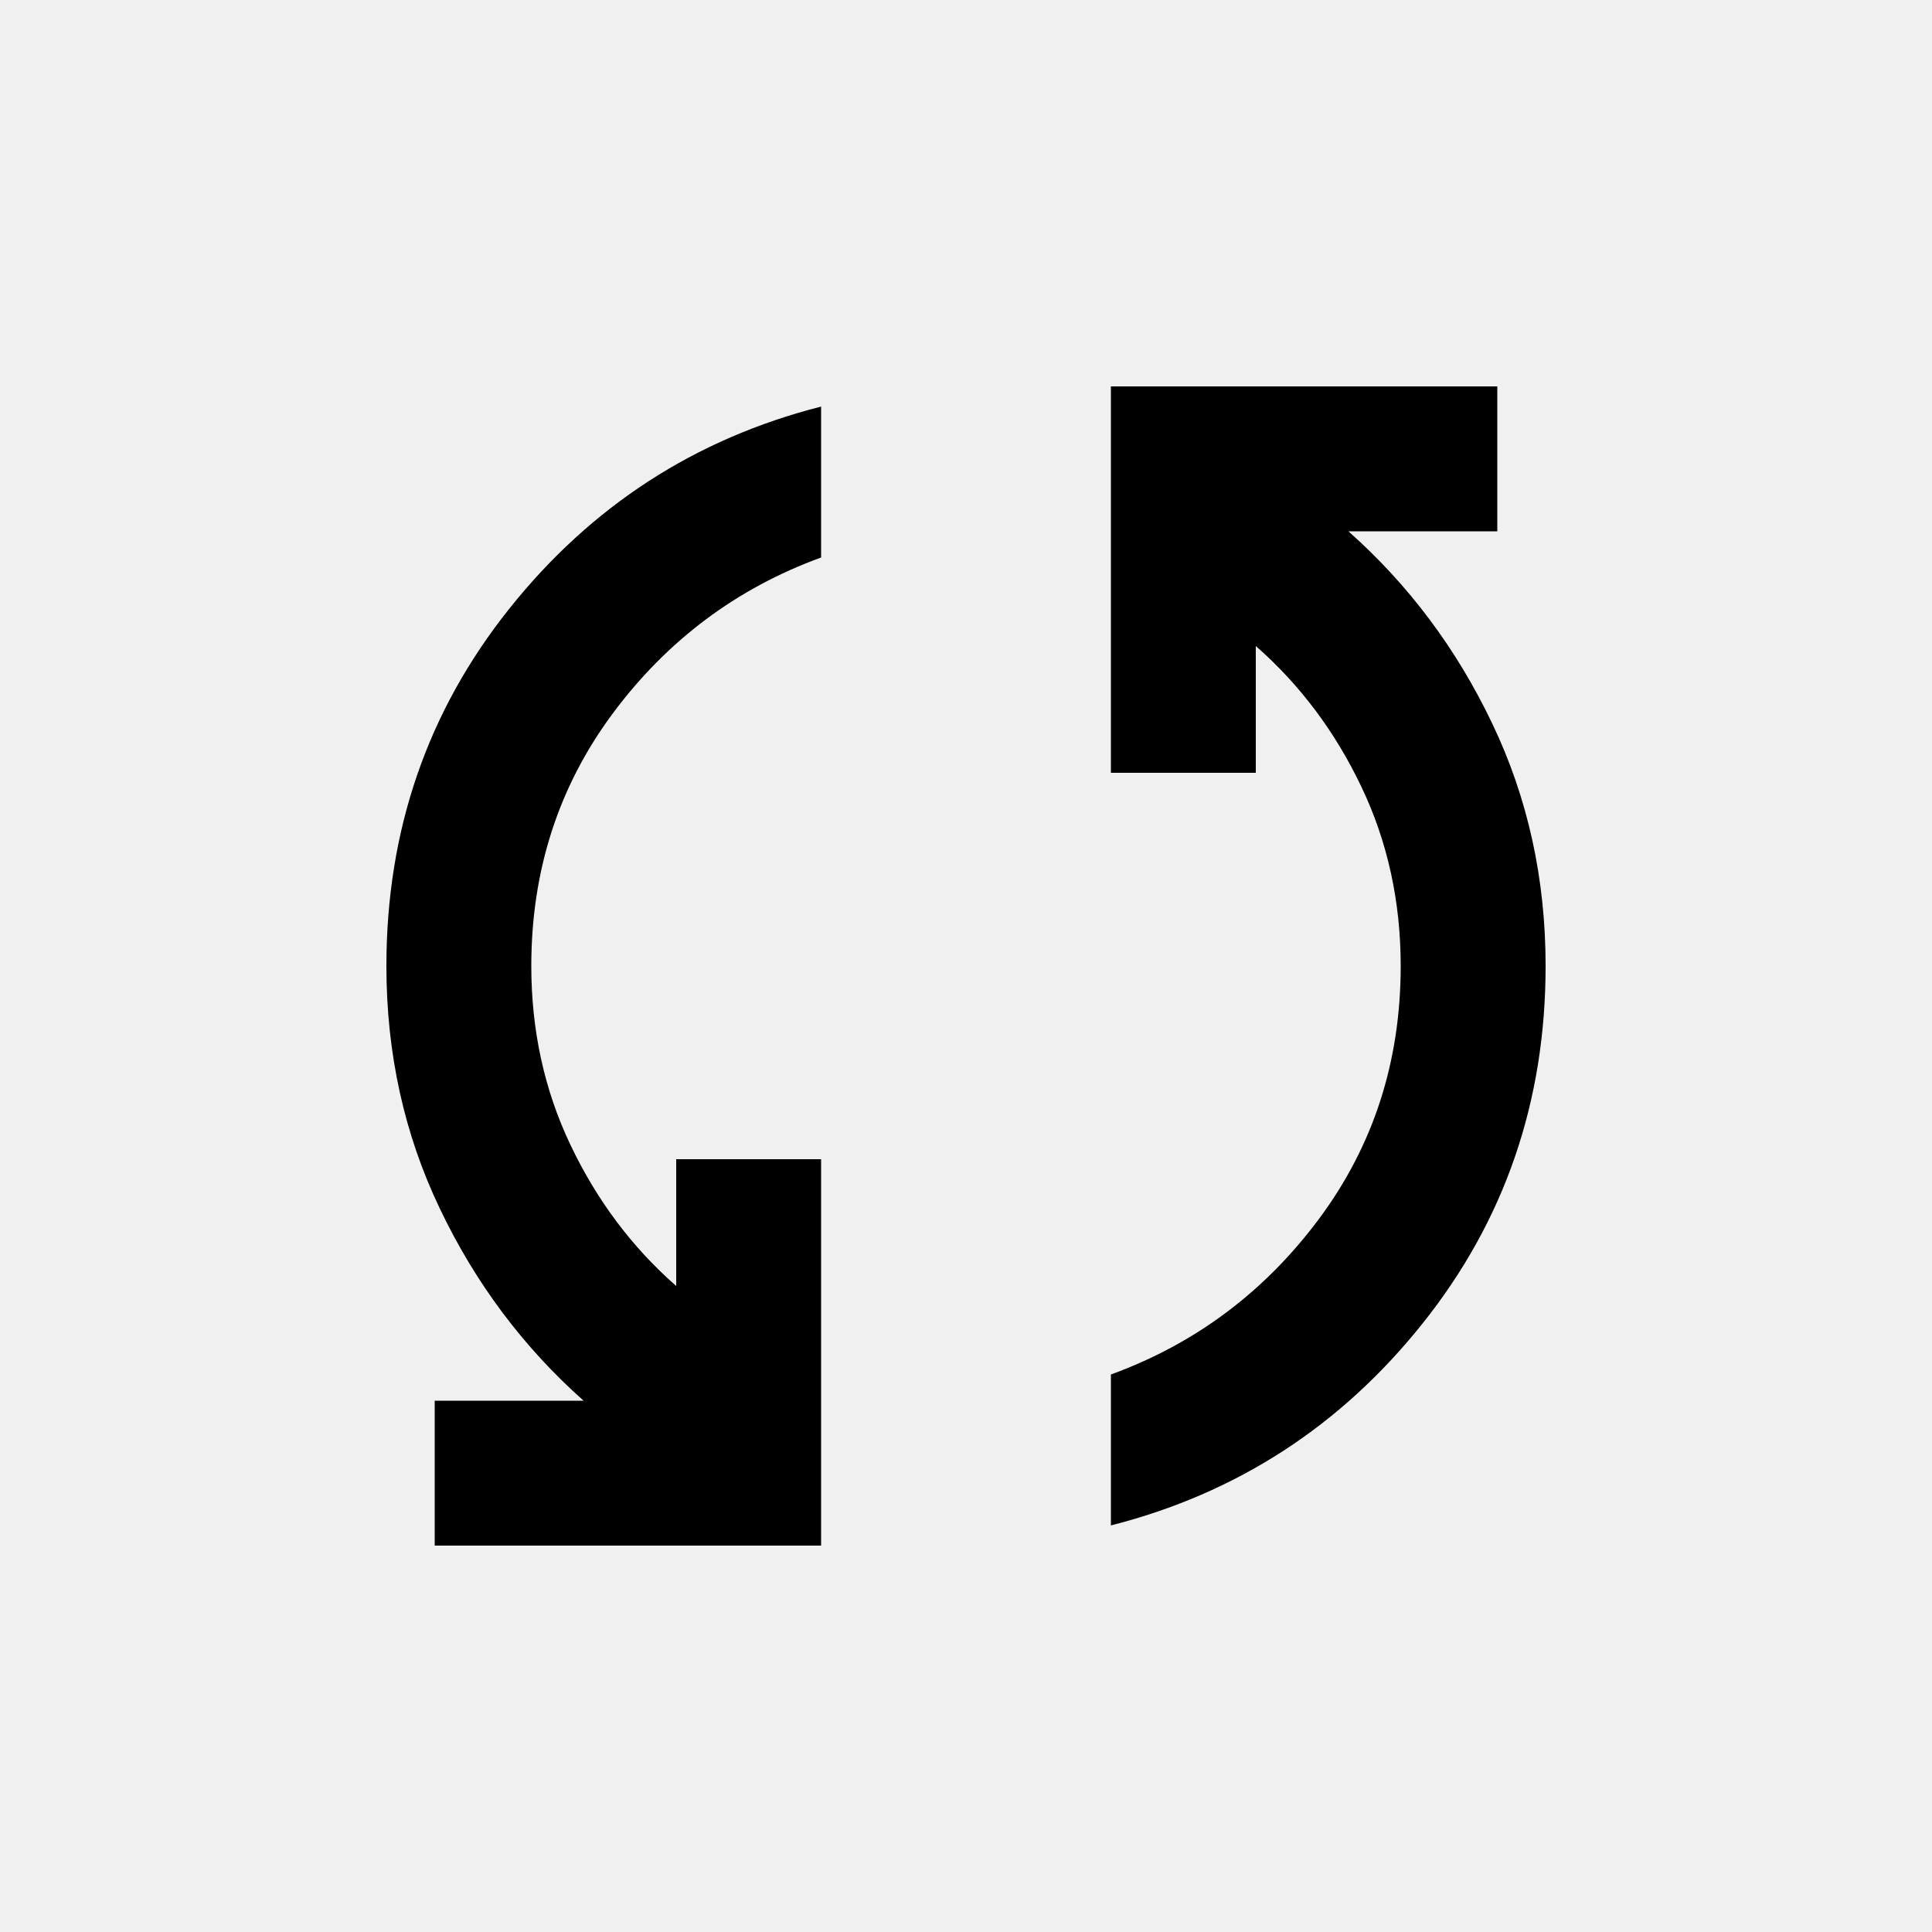
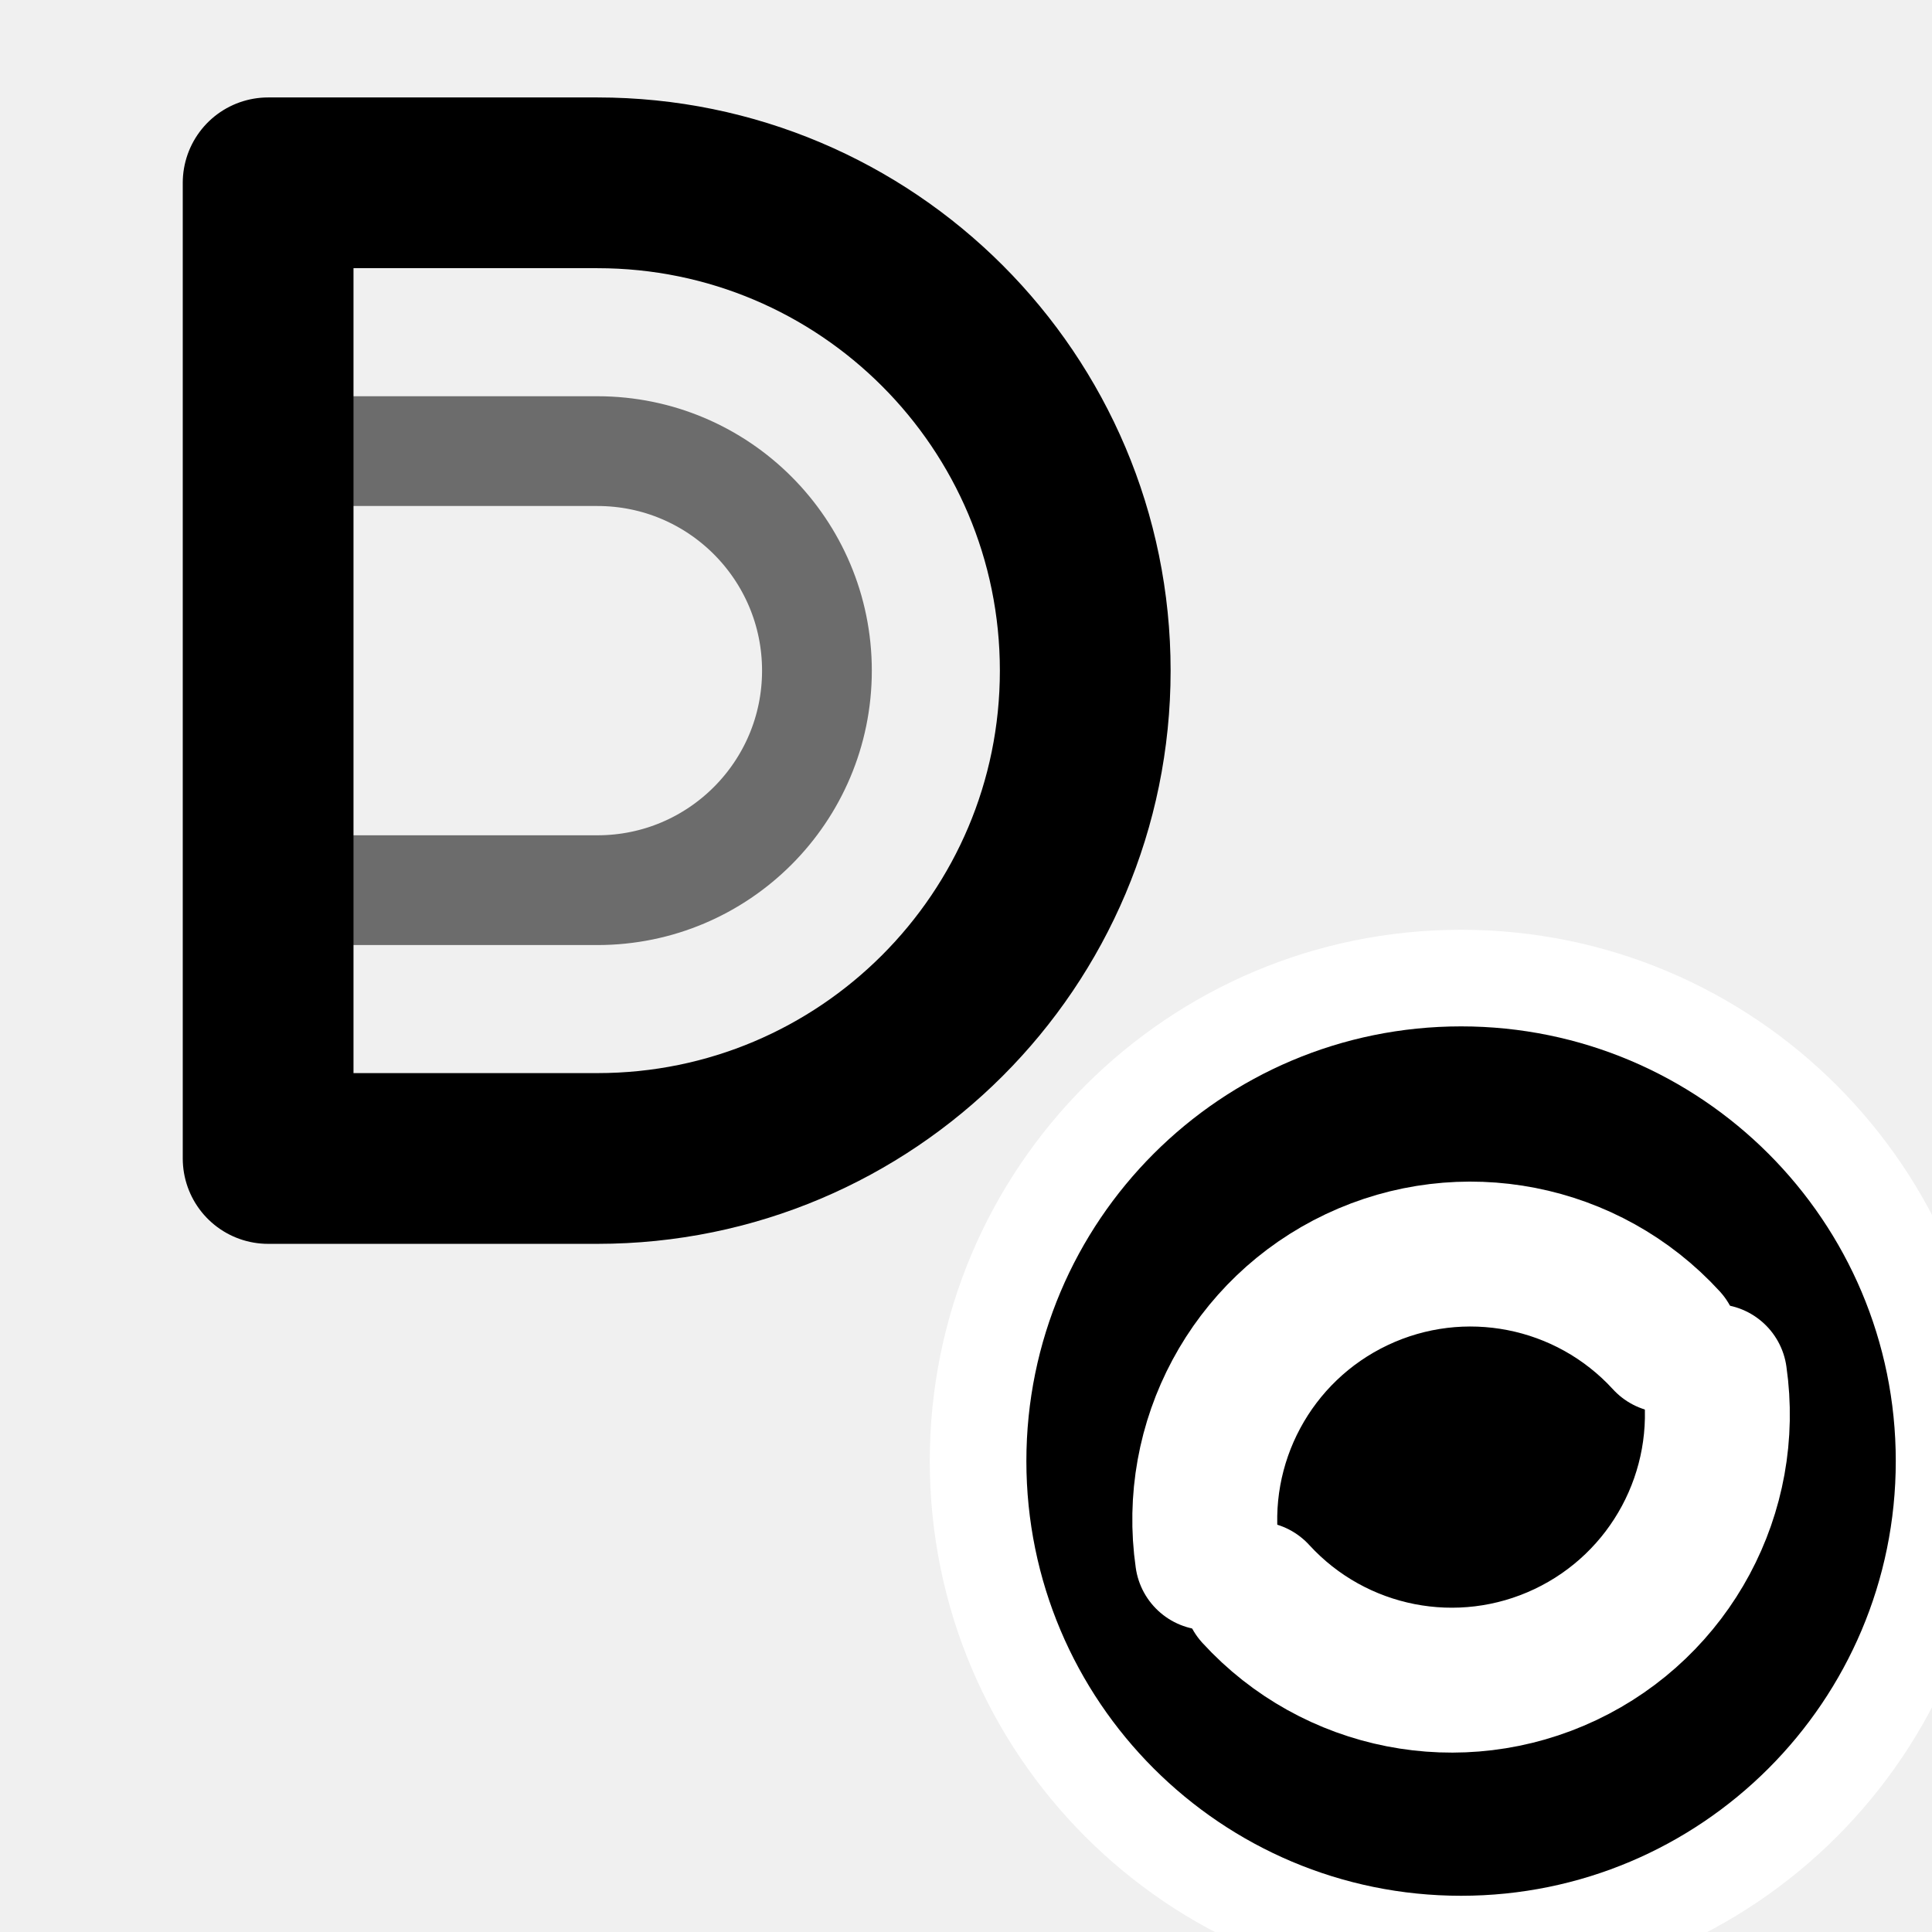
<svg xmlns="http://www.w3.org/2000/svg" width="16" height="16" viewBox="0 0 16 16">
-   <path d="M3.6,12.8 L3.6,11.6 L4.833,11.6 L4.833,11.6 C4.333,11.156 3.936,10.625 3.642,10.008 C3.347,9.392 3.2,8.722 3.2,8 C3.2,6.878 3.539,5.892 4.217,5.042 C4.894,4.192 5.756,3.633 6.8,3.367 L6.8,4.617 C6.1,4.872 5.525,5.303 5.075,5.908 C4.625,6.514 4.4,7.211 4.4,8 C4.4,8.533 4.508,9.028 4.725,9.483 C4.942,9.939 5.233,10.328 5.6,10.65 L5.6,10.65 L5.6,9.6 L6.8,9.6 L6.8,12.8 L3.6,12.8 Z M9.2,12.633 L9.2,11.383 C9.9,11.128 10.475,10.697 10.925,10.092 C11.375,9.486 11.6,8.789 11.6,8 C11.6,7.467 11.492,6.972 11.275,6.517 C11.058,6.061 10.767,5.672 10.4,5.35 L10.4,5.35 L10.4,6.4 L9.2,6.4 L9.2,3.2 L12.4,3.2 L12.4,4.4 L11.167,4.4 L11.167,4.4 C11.667,4.844 12.064,5.375 12.358,5.992 C12.653,6.608 12.8,7.278 12.8,8 C12.8,9.122 12.461,10.108 11.783,10.958 C11.106,11.808 10.244,12.367 9.2,12.633 Z" />
+   <g transform="translate(0.15,0.1) scale(0.101)" fill="none" stroke="#000000" stroke-linejoin="round" stroke-linecap="round">
+     <path d="M 22 36 H 47.5 A 18 18 0 0 1 47.5 72 H 22 Z" stroke-width="9" opacity="0.55" />
+     <path d="M 20.5 14 H 47.5 A 40 40 0 0 1 47.5 94 H 20.5 Z" stroke-width="14" />
+   </g>
+   <circle cx="12.1" cy="12.1" r="4.4" fill="#FFFFFF" />
+   <circle cx="12.1" cy="12.1" r="3.6" fill="#000000" />
+   <path d="M 10.0 12.9 A 2.2 2.2 0 0 1 13.8 11.1" fill="none" stroke="#FFFFFF" stroke-width="1.2" stroke-linecap="round" stroke-linejoin="round" />
+   <path d="M 14.2 11.4 A 2.2 2.2 0 0 1 10.4 13.2" fill="none" stroke="#FFFFFF" stroke-width="1.2" stroke-linecap="round" stroke-linejoin="round" />
</svg>
